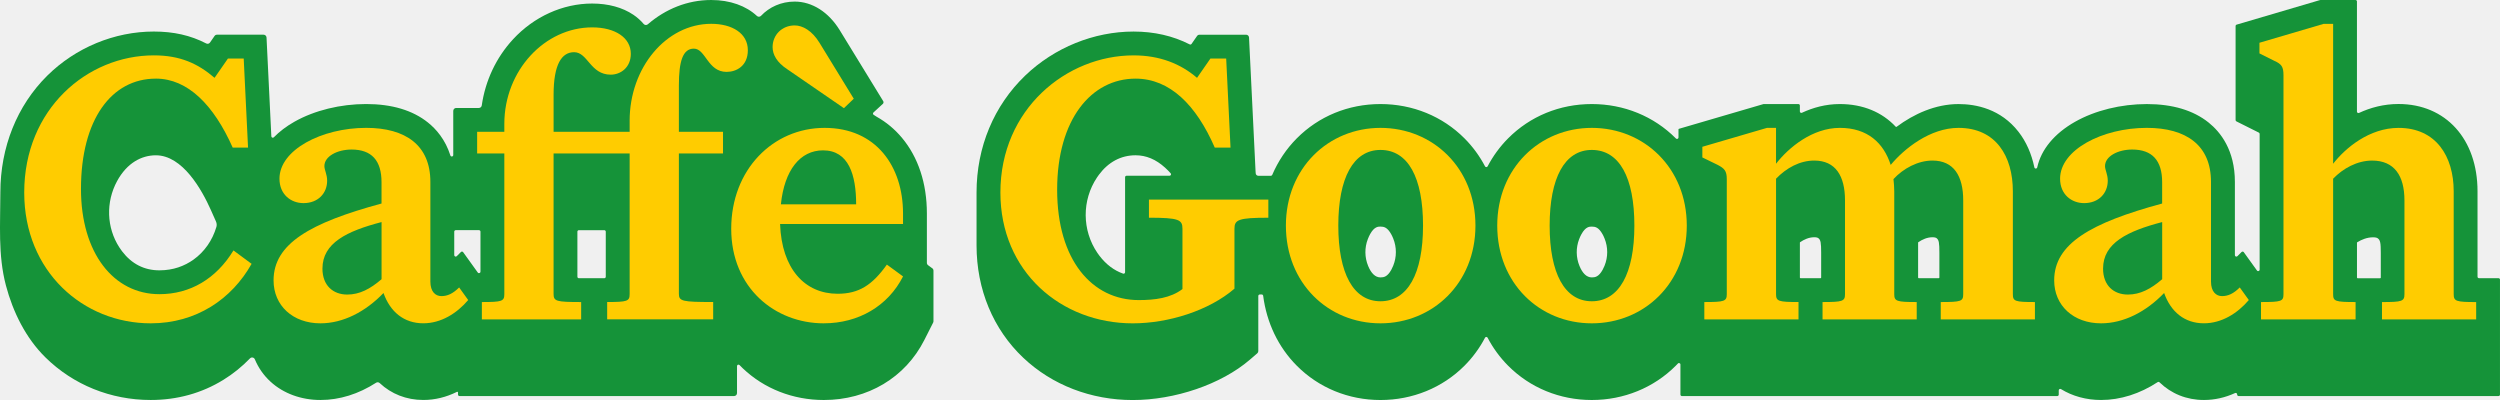
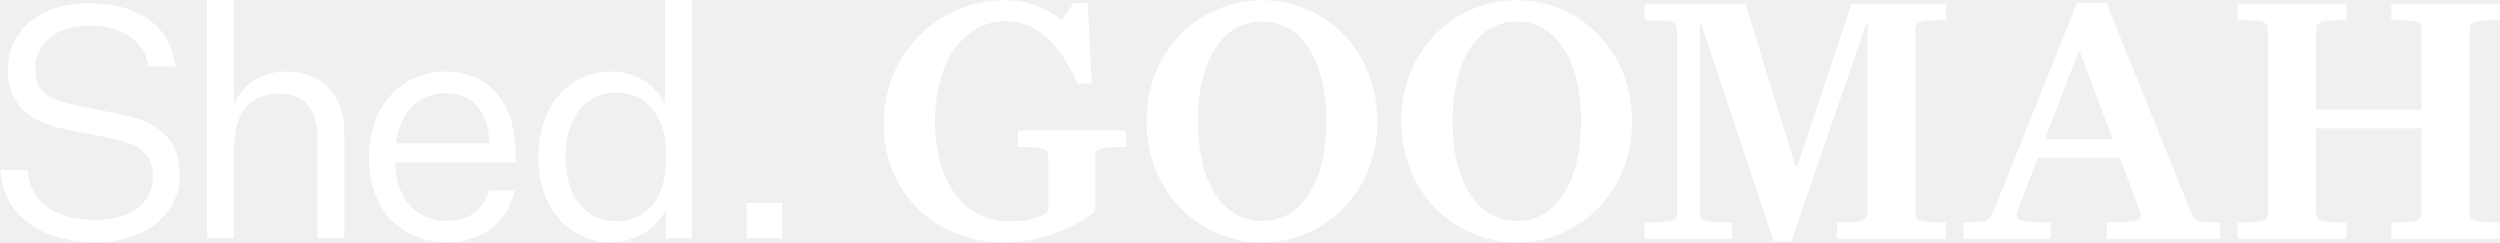
- <svg xmlns="http://www.w3.org/2000/svg" width="1000" height="160" viewBox="0 0 1000 160" fill="none">
-   <g clip-path="url(#clip0_5_474)">
-     <path d="M372.902 107.309L371.232 106.086C370.931 105.862 370.752 105.51 370.752 105.139V85.357C370.752 73.357 367.296 62.893 360.761 55.092C357.869 51.636 354.464 48.827 350.63 46.676L349.459 45.927C349.133 45.722 349.094 45.262 349.376 44.999L353.139 41.543C353.44 41.255 353.497 40.801 353.28 40.449L335.923 12.123C331.45 4.821 324.864 0.635 317.863 0.635C312.493 0.635 307.738 2.805 304.404 6.331C303.969 6.792 303.233 6.818 302.772 6.383C298.478 2.37 292.084 0.002 284.462 0.002C274.958 0.002 266.184 3.624 259.125 9.717C258.638 10.139 257.896 10.088 257.474 9.595C256.309 8.213 254.92 6.971 253.339 5.903C248.987 2.965 243.285 1.416 236.86 1.416C225.122 1.416 213.571 6.645 205.174 15.765C198.435 23.08 194.128 32.276 192.701 42.19C192.617 42.766 192.118 43.188 191.542 43.188H182.474C181.827 43.188 181.302 43.713 181.302 44.359V62.017C181.302 62.682 180.355 62.836 180.157 62.202C178.134 55.802 174.442 51.617 171.178 49.006C165.053 44.097 156.733 41.614 146.461 41.614C136.19 41.614 125.828 44.129 117.745 48.705C114.552 50.51 111.806 52.602 109.541 54.913C109.182 55.278 108.561 55.047 108.536 54.535L106.609 14.997C106.577 14.37 106.065 13.877 105.438 13.877H86.789C86.405 13.877 86.047 14.062 85.823 14.382L83.999 17.013C83.666 17.493 83.026 17.659 82.507 17.39C76.204 14.126 69.426 12.616 61.535 12.616C45.779 12.616 30.246 19.048 18.905 30.267C6.816 42.247 0.147 58.842 0.147 76.999C0.147 89.472 -0.857 101.965 2.362 114.163C5.159 124.767 10.304 135.225 18.189 142.975C29.357 153.951 44.3 159.992 60.281 159.992C70.892 159.992 80.677 157.285 89.355 151.935C93.221 149.554 96.792 146.668 99.998 143.353C100.587 142.745 101.605 142.93 101.931 143.717C103.345 147.109 105.464 150.156 108.222 152.677C113.368 157.394 120.459 159.992 128.183 159.992C135.908 159.992 143.428 157.592 150.436 153.093C150.89 152.805 151.485 152.863 151.876 153.228C156.516 157.58 162.544 159.986 169.328 159.986C173.968 159.986 178.518 158.866 182.781 156.741C182.979 156.645 183.203 156.78 183.203 157.004V157.829C183.203 158.156 183.466 158.418 183.792 158.418H293.633C294.279 158.418 294.804 157.893 294.804 157.247V146.431C294.804 145.9 295.451 145.644 295.815 146.028C296.238 146.463 296.667 146.892 297.102 147.314C305.678 155.493 317.197 159.999 329.536 159.999C347.091 159.999 362.118 151.033 369.728 136.012L373.26 129.036C373.343 128.87 373.388 128.691 373.388 128.505V108.249C373.388 107.878 373.209 107.526 372.908 107.302L372.902 107.309ZM86.533 90.842C84.984 96.077 81.81 100.723 77.362 103.878C73.842 106.374 69.368 108.134 63.756 108.134C57.695 108.134 52.665 105.561 48.812 100.493C48.441 100.006 48.089 99.501 47.75 98.976C42.579 91.008 42.297 80.794 46.828 72.448C50.815 65.101 56.69 62.119 62.341 62.119C73.023 62.119 80.722 75.853 84.363 84.039L86.399 88.615C86.712 89.319 86.763 90.106 86.546 90.842H86.533ZM192.182 108.678C192.182 109.248 191.453 109.485 191.12 109.024L185.264 100.87C185.053 100.576 184.63 100.544 184.374 100.8L182.704 102.47C182.333 102.841 181.699 102.579 181.699 102.054V92.653C181.699 92.326 181.962 92.064 182.288 92.064H191.6C191.926 92.064 192.189 92.326 192.189 92.653V108.678H192.182ZM242.306 110.7C242.306 111.027 242.044 111.289 241.717 111.289H231.548C231.221 111.289 230.959 111.027 230.959 110.7V92.659C230.959 92.333 231.221 92.07 231.548 92.07H241.717C242.044 92.07 242.306 92.333 242.306 92.659V110.707V110.7Z" fill="#159339" />
-     <path d="M942.786 0.591C942.786 0.264 942.523 0.002 942.197 0.002H928.175L928.008 0.027L894.659 9.851C894.409 9.922 894.236 10.152 894.236 10.414V48.026C894.236 48.251 894.364 48.449 894.563 48.551L903.529 53.038C903.727 53.14 903.855 53.338 903.855 53.562V107.865C903.855 108.435 903.126 108.672 902.793 108.211L897.519 100.877C897.308 100.582 896.886 100.55 896.63 100.806L894.96 102.477C894.588 102.848 893.955 102.585 893.955 102.061V72.756C893.955 60.09 888.24 52.858 883.446 49.019C877.321 44.11 869.002 41.627 858.73 41.627C848.458 41.627 838.097 44.142 830.014 48.718C821.803 53.364 816.446 59.789 814.891 66.957C814.756 67.585 813.873 67.578 813.745 66.951C812.612 61.498 810.481 56.685 807.422 52.743C800.286 43.559 790.418 41.627 783.397 41.627C774.2 41.627 765.56 45.569 758.623 50.734C758.527 50.804 758.386 50.791 758.303 50.702C752.805 44.82 745.113 41.62 735.948 41.62C730.291 41.62 725.196 43.041 720.78 45.108C720.39 45.287 719.948 45.006 719.948 44.577V42.209C719.948 41.883 719.686 41.62 719.36 41.62H705.504L705.338 41.646L671.572 51.527C671.469 51.559 671.393 51.655 671.393 51.764V54.996C671.393 55.521 670.759 55.777 670.388 55.406C670.369 55.386 670.349 55.361 670.324 55.342C661.505 46.497 649.569 41.62 636.718 41.62C623.867 41.62 612.04 46.497 603.24 55.348C599.951 58.657 597.205 62.426 595.048 66.535C594.831 66.951 594.236 66.951 594.012 66.535C591.849 62.42 589.097 58.65 585.794 55.342C576.975 46.497 565.039 41.62 552.188 41.62C539.338 41.62 527.511 46.497 518.711 55.348C514.532 59.553 511.229 64.5 508.893 69.953C508.804 70.17 508.593 70.311 508.356 70.311H503.325C502.775 70.311 502.321 69.888 502.282 69.338L502.212 68.327L499.613 15.003C499.581 14.376 499.07 13.883 498.442 13.883H479.793C479.409 13.883 479.051 14.069 478.827 14.389L476.619 17.57C476.452 17.813 476.132 17.89 475.87 17.755C469.176 14.344 461.669 12.622 453.432 12.622C437.58 12.622 421.804 19.016 410.15 30.164C397.555 42.215 390.617 58.849 390.617 77.011V98.144C390.617 115.75 397.26 131.724 409.324 143.122C420.85 154.015 436.402 160.012 453.112 160.012C469.822 160.012 488.42 153.81 500.004 143.826L502.909 141.324C503.165 141.1 503.319 140.774 503.319 140.434V119.846C503.319 119.846 503.319 118.988 503.319 118.387C503.319 118.067 503.575 117.804 503.889 117.798C504.138 117.798 504.401 117.785 504.669 117.785C504.97 117.785 505.226 118.003 505.265 118.297C506.66 129.081 511.306 138.834 518.711 146.277C527.511 155.128 539.402 160.005 552.188 160.005C564.975 160.005 576.975 155.135 585.794 146.284C589.097 142.975 591.849 139.206 594.012 135.084C594.229 134.668 594.824 134.668 595.042 135.084C597.199 139.193 599.944 142.962 603.234 146.271C612.034 155.122 623.925 159.999 636.712 159.999C649.499 159.999 661.498 155.128 670.317 146.277C670.605 145.989 670.881 145.701 671.162 145.407C671.527 145.017 672.173 145.273 672.173 145.81V147.858V157.836C672.173 158.162 672.436 158.424 672.762 158.424H822.91C823.236 158.424 823.498 158.162 823.498 157.836V156.14C823.498 155.679 824.004 155.404 824.394 155.64C828.977 158.469 834.519 159.992 840.433 159.992C848.189 159.992 855.952 157.509 863.063 152.85C863.293 152.696 863.6 152.728 863.798 152.92C868.483 157.471 874.627 159.992 881.571 159.992C885.852 159.992 890.064 159.039 894.031 157.221C894.415 157.042 894.857 157.33 894.857 157.752V157.829C894.857 158.156 895.12 158.418 895.446 158.418H999.406C999.732 158.418 999.994 158.156 999.994 157.829V111.865C999.994 111.539 999.732 111.276 999.406 111.276H991.598C991.271 111.276 991.009 111.014 991.009 110.688V76.519C991.009 55.636 978.305 41.601 959.406 41.601C953.454 41.601 948.162 43.06 943.611 45.172C943.221 45.351 942.779 45.063 942.779 44.641V0.591H942.786ZM467.825 70.298H450.622C450.296 70.298 450.034 70.561 450.034 70.887V108.896C450.034 109.299 449.63 109.587 449.246 109.453C445.631 108.185 442.418 105.773 439.775 102.297C439.499 101.939 439.237 101.568 438.975 101.19C432.78 92.128 432.703 80.103 438.808 70.977C439.051 70.612 439.307 70.253 439.563 69.908C443.352 64.807 448.414 62.113 454.213 62.113C458.475 62.113 462.341 63.732 466.027 67.06C466.789 67.745 467.531 68.5 468.267 69.319C468.606 69.697 468.331 70.298 467.825 70.298ZM557.283 106.304C557.008 106.976 556.739 107.513 556.508 107.936C554.953 110.726 553.52 110.963 552.188 110.963C550.019 110.963 548.413 109.171 547.267 106.406C545.846 102.976 545.789 99.117 547.126 95.654C547.446 94.822 547.76 94.176 548.029 93.683C549.705 90.637 551.261 90.637 552.188 90.637C553.507 90.637 554.928 90.874 556.496 93.709C556.732 94.138 557.001 94.682 557.276 95.366C558.704 98.867 558.704 102.803 557.276 106.304H557.283ZM641.819 106.304C641.544 106.976 641.275 107.513 641.044 107.936C639.489 110.726 638.056 110.963 636.724 110.963C634.555 110.963 632.949 109.171 631.803 106.406C630.382 102.976 630.325 99.117 631.662 95.654C631.982 94.822 632.296 94.176 632.565 93.69C634.241 90.643 635.797 90.643 636.724 90.643C638.043 90.643 639.464 90.88 641.032 93.715C641.268 94.144 641.537 94.688 641.812 95.373C643.24 98.874 643.24 102.809 641.812 106.31L641.819 106.304ZM728.46 111.033C728.46 111.168 728.352 111.276 728.217 111.276H720.198C720.064 111.276 719.955 111.168 719.955 111.033V97.069C719.955 96.986 719.993 96.909 720.064 96.864C721.632 95.795 723.584 94.899 725.708 94.899C726.611 94.899 727.097 95.085 727.34 95.27C728.275 95.987 728.467 97.03 728.467 101.273V111.033H728.46ZM775.749 111.033C775.749 111.168 775.64 111.276 775.506 111.276H767.487C767.352 111.276 767.244 111.168 767.244 111.033V97.069C767.244 96.986 767.282 96.909 767.352 96.864C768.92 95.795 770.872 94.899 772.997 94.899C773.899 94.899 774.386 95.085 774.629 95.27C775.563 95.987 775.755 97.03 775.755 101.273V111.033H775.749ZM952.315 111.059C952.315 111.193 952.194 111.302 952.04 111.302H943.067C942.914 111.302 942.792 111.193 942.792 111.059V97.094C942.792 97.011 942.837 96.934 942.914 96.89C944.667 95.821 946.85 94.925 949.23 94.925C950.242 94.925 950.786 95.11 951.054 95.296C952.104 96.013 952.315 97.056 952.315 101.299V111.059Z" fill="#159339" />
-     <path d="M62.335 31.451C44.684 31.451 32.39 47.687 32.39 75.585C32.39 101.274 45.471 117.67 63.756 117.67C76.05 117.67 86.456 111.526 93.387 100.173L100.638 105.53C92.76 119.558 78.571 129.331 60.287 129.331C33.337 129.331 9.689 108.685 9.689 76.999C9.689 43.585 34.911 22.145 61.548 22.145C72.108 22.145 79.198 25.454 85.822 31.131L91.179 23.406H97.483L99.217 59.028H93.073C85.509 42.004 75.103 31.445 62.335 31.445V31.451Z" fill="#FFCC00" />
-     <path d="M153.405 117.196C146.154 124.761 137.168 129.331 128.183 129.331C117.149 129.331 109.425 122.24 109.425 112.147C109.425 97.485 124.081 89.133 152.611 81.408V72.897C152.611 64.225 148.669 59.815 140.631 59.815C134.954 59.815 129.757 62.497 129.757 66.433C129.757 68.007 130.858 69.741 130.858 72.263C130.858 77.306 127.236 81.248 121.399 81.248C116.356 81.248 111.786 77.78 111.786 71.476C111.786 59.969 128.65 51.143 146.461 51.143C162.224 51.143 172.15 58.081 172.15 72.737V112.614C172.15 116.71 174.198 118.444 176.566 118.444C178.934 118.444 181.135 117.497 183.657 114.976L187.279 120.019C182.71 125.375 176.406 129.318 169.308 129.318C161.584 129.318 156.067 124.748 153.392 117.184L153.405 117.196ZM128.976 107.424C128.976 114.201 133.232 117.824 138.909 117.824C143.799 117.824 148.048 115.616 152.624 111.68V88.826C138.755 92.448 128.983 97.178 128.983 107.424H128.976Z" fill="#FFCC00" />
-     <path d="M251.848 61.396H221.43V117.51C221.43 120.505 222.377 120.819 232.463 120.819V127.756H192.745V120.819C200.784 120.819 201.731 120.505 201.731 117.664V61.396H190.857V52.724H201.731V49.569C201.731 28.129 217.967 10.952 236.879 10.952C246.018 10.952 252.328 15.048 252.328 21.512C252.328 27.029 248.232 29.864 244.29 29.864C236.092 29.864 235.151 20.878 229.634 20.878C224.745 20.878 221.436 25.608 221.436 37.902V52.718H251.855V48.302C251.855 27.022 266.51 9.525 284.481 9.525C292.833 9.525 299.137 13.307 299.137 20.085C299.137 26.389 294.567 28.756 290.625 28.756C283.06 28.756 282.273 19.457 277.544 19.457C273.128 19.457 271.553 24.501 271.553 34.113V52.711H289.204V61.383H271.553V117.497C271.553 120.492 272.814 120.806 285.268 120.806V127.743H242.869V120.806C250.907 120.806 251.855 120.492 251.855 117.651V61.396H251.848Z" fill="#FFCC00" />
-     <path d="M329.53 129.331C309.985 129.331 292.487 115.142 292.487 91.501C292.487 67.86 309.197 51.15 329.843 51.15C350.489 51.15 361.209 66.599 361.209 85.351V89.606H312.033C312.666 107.577 321.965 117.504 335.047 117.504C343.558 117.504 348.915 114.035 354.752 105.837L361.216 110.566C355.225 122.387 343.405 129.324 329.536 129.324L329.53 129.331ZM341.51 39.489L337.568 43.271L314.868 27.669C310.772 24.987 309.037 21.838 309.037 18.843C309.037 13.954 312.82 10.171 317.863 10.171C321.018 10.171 324.8 12.219 327.795 17.109L341.51 39.489ZM312.353 81.735H342.458C342.458 69.914 339.462 60.142 329.216 60.142C320.077 60.142 313.767 68.02 312.353 81.735Z" fill="#FFCC00" />
-     <path d="M459.576 87.091V79.84H507.338V87.091C495.357 87.091 493.783 87.879 493.783 91.507V115.468C483.537 124.294 467.3 129.337 453.118 129.337C424.434 129.337 400.159 108.691 400.159 77.005C400.159 43.591 426.642 22.152 453.438 22.152C463.838 22.152 472.196 25.461 478.814 31.137L484.17 23.413H490.474L492.209 59.034H485.905C478.494 42.011 467.934 31.451 454.225 31.451C436.574 31.451 422.86 47.687 422.86 75.898C422.86 104.109 436.888 120.032 455.486 120.032C461.95 120.032 468.254 119.244 472.983 115.616V91.501C472.983 87.879 471.563 87.085 459.588 87.085L459.576 87.091Z" fill="#FFCC00" />
-     <path d="M552.188 51.15C573.154 51.15 590.178 67.226 590.178 90.24C590.178 113.254 573.154 129.331 552.188 129.331C531.222 129.331 514.358 113.254 514.358 90.24C514.358 67.226 531.382 51.15 552.188 51.15ZM552.188 59.975C541.315 59.975 535.324 71.168 535.324 90.24C535.324 109.312 541.315 120.505 552.188 120.505C563.061 120.505 569.212 109.472 569.212 90.24C569.212 71.008 563.221 59.975 552.188 59.975Z" fill="#FFCC00" />
-     <path d="M636.724 51.15C657.69 51.15 674.714 67.226 674.714 90.24C674.714 113.254 657.69 129.331 636.724 129.331C615.758 129.331 598.895 113.254 598.895 90.24C598.895 67.226 615.918 51.15 636.724 51.15ZM636.724 59.975C625.851 59.975 619.861 71.168 619.861 90.24C619.861 109.312 625.851 120.505 636.724 120.505C647.598 120.505 653.748 109.472 653.748 90.24C653.748 71.008 647.758 59.975 636.724 59.975Z" fill="#FFCC00" />
-     <path d="M719.397 127.756H681.728V120.819C689.766 120.819 690.713 120.505 690.713 117.664V71.642C690.713 68.333 689.766 67.386 687.091 65.965L680.94 62.97V58.714L706.79 51.15H710.412V65.492C715.455 59.028 724.914 51.15 735.947 51.15C746.981 51.15 753.445 57.14 756.28 65.965C761.636 59.502 772.043 51.15 783.39 51.15C798.365 51.15 805.143 62.497 805.143 76.525V117.664C805.143 120.499 805.93 120.819 813.968 120.819V127.756H776.299V120.819C784.497 120.819 785.284 120.505 785.284 117.664V80.147C785.284 70.375 781.502 64.225 772.99 64.225C767.16 64.225 761.323 67.38 757.387 71.636C757.547 73.21 757.701 74.791 757.701 76.525V117.664C757.701 120.499 758.648 120.819 766.686 120.819V127.756H729.016V120.819C737.055 120.819 738.002 120.505 738.002 117.664V80.147C738.002 70.375 734.219 64.225 725.708 64.225C719.877 64.225 714.514 67.22 710.418 71.476V117.657C710.418 120.492 711.365 120.812 719.404 120.812V127.75L719.397 127.756Z" fill="#FFCC00" />
-     <path d="M865.654 117.196C858.403 124.761 849.417 129.331 840.432 129.331C829.398 129.331 821.674 122.24 821.674 112.147C821.674 97.485 836.336 89.133 864.86 81.408V72.897C864.86 64.225 860.918 59.815 852.88 59.815C847.203 59.815 842.006 62.497 842.006 66.433C842.006 68.007 843.107 69.741 843.107 72.263C843.107 77.306 839.485 81.248 833.648 81.248C828.605 81.248 824.035 77.78 824.035 71.476C824.035 59.969 840.899 51.143 858.71 51.143C874.473 51.143 884.399 58.081 884.399 72.737V112.614C884.399 116.71 886.447 118.444 888.815 118.444C891.183 118.444 893.384 117.497 895.906 114.976L899.528 120.019C894.959 125.375 888.655 129.318 881.557 129.318C873.833 129.318 868.316 124.748 865.641 117.184L865.654 117.196ZM841.225 107.424C841.225 114.201 845.481 117.824 851.158 117.824C856.048 117.824 860.297 115.616 864.873 111.68V88.826C851.004 92.448 841.232 97.178 841.232 107.424H841.225Z" fill="#FFCC00" />
-     <path d="M942.235 127.756H904.405V120.819C912.604 120.819 913.391 120.505 913.391 117.664V30.03C913.391 26.721 912.604 25.614 909.769 24.353L903.778 21.358V17.102L929.467 9.538H933.25V65.498C938.139 59.194 947.752 51.156 959.412 51.156C974.388 51.156 981.479 62.503 981.479 76.532V117.67C981.479 120.505 982.426 120.825 990.465 120.825V127.763H952.795V120.825C960.833 120.825 961.78 120.512 961.78 117.67V80.154C961.78 70.221 957.684 64.231 948.853 64.231C942.862 64.231 937.186 67.386 933.25 71.482V117.664C933.25 120.499 934.037 120.819 942.235 120.819V127.756Z" fill="#FFCC00" />
+ <svg xmlns="http://www.w3.org/2000/svg" width="4126" height="400" viewBox="0 0 4126 400" fill="none">
+   <g clip-path="url(#clip0_297_599)">
+     <path d="M45.112 280.565C50.99 342.019 101.223 362.867 157.869 362.867C214.514 362.867 252.459 336.676 252.459 290.727C252.459 258.659 234.827 237.822 182.991 228.205L110.317 213.779C59.015 204.162 13.055 180.643 13.055 114.915C13.055 49.186 67.018 5.343 146.114 5.343C225.21 5.343 281.855 40.617 289.335 109.55H244.979C238.567 66.797 201.157 42.219 146.649 42.219C92.141 42.219 57.935 73.219 57.935 113.29C57.935 151.235 79.307 164.593 125.801 173.676L200.612 189.17C259.394 200.924 296.805 228.184 296.805 288.569C296.805 353.763 239.091 399.722 158.392 399.722C77.693 399.722 6.099 363.925 0.756 280.565H45.112Z" fill="white" />
+     <path d="M472.094 118.099C532.479 118.099 568.287 156.044 568.287 220.169V393.321H523.931V229.797C523.931 180.098 502.025 154.441 459.806 154.441C417.586 154.441 386.063 180.632 386.063 245.292V393.321H341.707V0H386.063V173.676C398.886 139.471 430.954 118.099 472.105 118.099H472.094Z" fill="white" />
+     <path d="M738.212 399.733C662.322 399.733 608.882 346.828 608.882 260.252C608.882 173.676 663.925 118.099 735.541 118.099C815.171 118.099 850.968 181.69 850.968 250.635V268.266H652.17C654.307 330.254 686.91 364.459 738.212 364.459C774.554 364.459 796.46 346.828 807.68 314.226H849.365C837.077 371.405 790.583 399.733 738.212 399.733ZM653.773 236.209H807.68C806.612 189.715 783.637 153.907 735.541 153.907C693.321 153.907 661.264 181.166 653.773 236.209Z" fill="white" />
+     <path d="M1098.92 346.293C1085.56 373.553 1052.43 399.733 1008.07 399.733C939.671 399.733 888.369 344.156 888.369 259.183C888.369 174.21 939.671 118.099 1008.07 118.099C1054.56 118.099 1085.03 144.813 1097.32 172.073V0H1141.67V393.321H1098.92V346.293ZM1099.46 254.909C1099.46 193.989 1069.52 152.838 1017.15 152.838C964.782 152.838 933.249 196.126 933.249 259.183C933.249 322.24 964.248 364.993 1017.15 364.993C1070.06 364.993 1099.46 323.308 1099.46 262.389V254.909Z" fill="white" />
+     <path d="M1232.51 335.073H1290.76V393.321H1232.51V335.073Z" fill="white" />
+     <path d="M1680.16 242.46V215.414H1858.28V242.46C1813.61 242.46 1807.73 245.398 1807.73 258.916V348.27C1769.52 381.193 1708.97 400 1656.07 400C1549.08 400 1458.55 322.988 1458.55 204.835C1458.54 80.207 1557.3 0.267 1657.23 0.267C1696.03 0.267 1727.18 12.609 1751.87 33.778L1771.86 4.969H1795.36L1801.83 137.825H1778.32C1750.69 74.341 1711.31 34.953 1660.17 34.953C1594.33 34.953 1543.19 95.499 1543.19 200.721C1543.19 305.944 1595.51 365.314 1664.87 365.314C1688.97 365.314 1712.49 362.375 1730.12 348.858V258.916C1730.12 245.398 1724.83 242.46 1680.15 242.46H1680.16Z" fill="white" />
+     <path d="M2082.79 400C1981.68 400 1892.33 319.461 1892.33 200.134C1892.33 80.806 1981.68 0.267 2082.79 0.267C2183.9 0.267 2273.25 80.806 2273.25 200.134C2273.25 319.461 2183.9 400 2082.79 400ZM2082.79 35.53C2016.37 35.53 1976.98 101.953 1976.98 200.123C1976.98 298.293 2016.37 364.716 2082.79 364.716C2149.21 364.716 2189.19 298.293 2189.19 200.123C2189.19 101.953 2149.21 35.53 2082.79 35.53Z" fill="white" />
+     <path d="M2503.14 400C2402.03 400 2312.67 319.461 2312.67 200.134C2312.67 80.806 2402.03 0.267 2503.14 0.267C2604.24 0.267 2693.6 80.806 2693.6 200.134C2693.6 319.461 2604.24 400 2503.14 400ZM2503.14 35.53C2436.71 35.53 2397.33 101.953 2397.33 200.123C2397.33 298.293 2436.71 364.716 2503.14 364.716C2569.56 364.716 2609.53 298.293 2609.53 200.123C2609.53 101.953 2569.56 35.53 2503.14 35.53Z" fill="white" />
+     <path d="M3211.61 33.179C3166.94 33.179 3161.06 36.118 3161.06 49.636V350.611C3161.06 364.128 3166.94 367.067 3211.61 367.067V394.112H3031.73V367.067C3076.41 367.067 3082.28 364.128 3082.28 350.611V39.655H3079.93L2956.49 397.649H2927.09L2807.77 39.655H2805.41V350.621C2805.41 364.139 2810.7 367.077 2858.91 367.077V394.123H2714.3V367.077C2761.91 367.077 2767.79 364.139 2767.79 350.621V49.646C2767.79 36.129 2761.91 33.19 2714.3 33.778V6.145H2880.65L2963.54 275.372H2965.89L3055.84 6.145H3211.61V33.19V33.179Z" fill="white" />
+     <path d="M3384.43 394.123H3240.41V367.077C3276.27 367.077 3283.32 365.314 3289.79 349.446L3427.94 4.969H3476.73L3615.46 349.446C3621.34 365.314 3628.39 367.077 3664.25 367.077V394.123H3477.31V367.077C3520.23 367.077 3533.16 364.726 3533.16 355.91C3533.16 353.56 3532.57 351.209 3530.22 344.744L3498.47 260.091H3363.27L3330.93 344.744C3328.58 351.209 3327.99 353.56 3327.99 355.91C3327.99 364.726 3341.51 367.077 3384.42 367.077V394.123H3384.43ZM3375.03 229.519H3486.72L3432.64 85.497H3430.29L3375.03 229.519Z" fill="white" />
+     <path d="M3872.44 394.123H3693.15V367.077C3737.82 367.077 3743.11 364.139 3743.11 350.621V49.646C3743.11 36.129 3737.82 33.19 3693.15 33.19V6.145H3872.44V33.19C3828.35 33.19 3822.47 36.129 3822.47 49.646V180.739H3996.47V49.646C3996.47 36.129 3990.59 33.19 3946.5 33.19V6.145H4125.8V33.19C4081.12 33.19 4075.83 36.129 4075.83 49.646V350.621C4075.83 364.139 4081.12 367.077 4125.8 367.077V394.123H3946.5V367.077C3990.59 367.077 3996.47 364.139 3996.47 350.621V211.888H3822.47V350.621C3822.47 364.139 3828.35 367.077 3872.44 367.077V394.123Z" fill="white" />
  </g>
  <defs>
-     <clipPath id="clip0_5_474">
-       <rect width="1000" height="159.997" fill="white" transform="translate(0 0.00183105)" />
+     <clipPath id="clip0_297_599">
+       <rect width="4125.04" height="400" fill="white" transform="translate(0.755859)" />
    </clipPath>
  </defs>
</svg>
